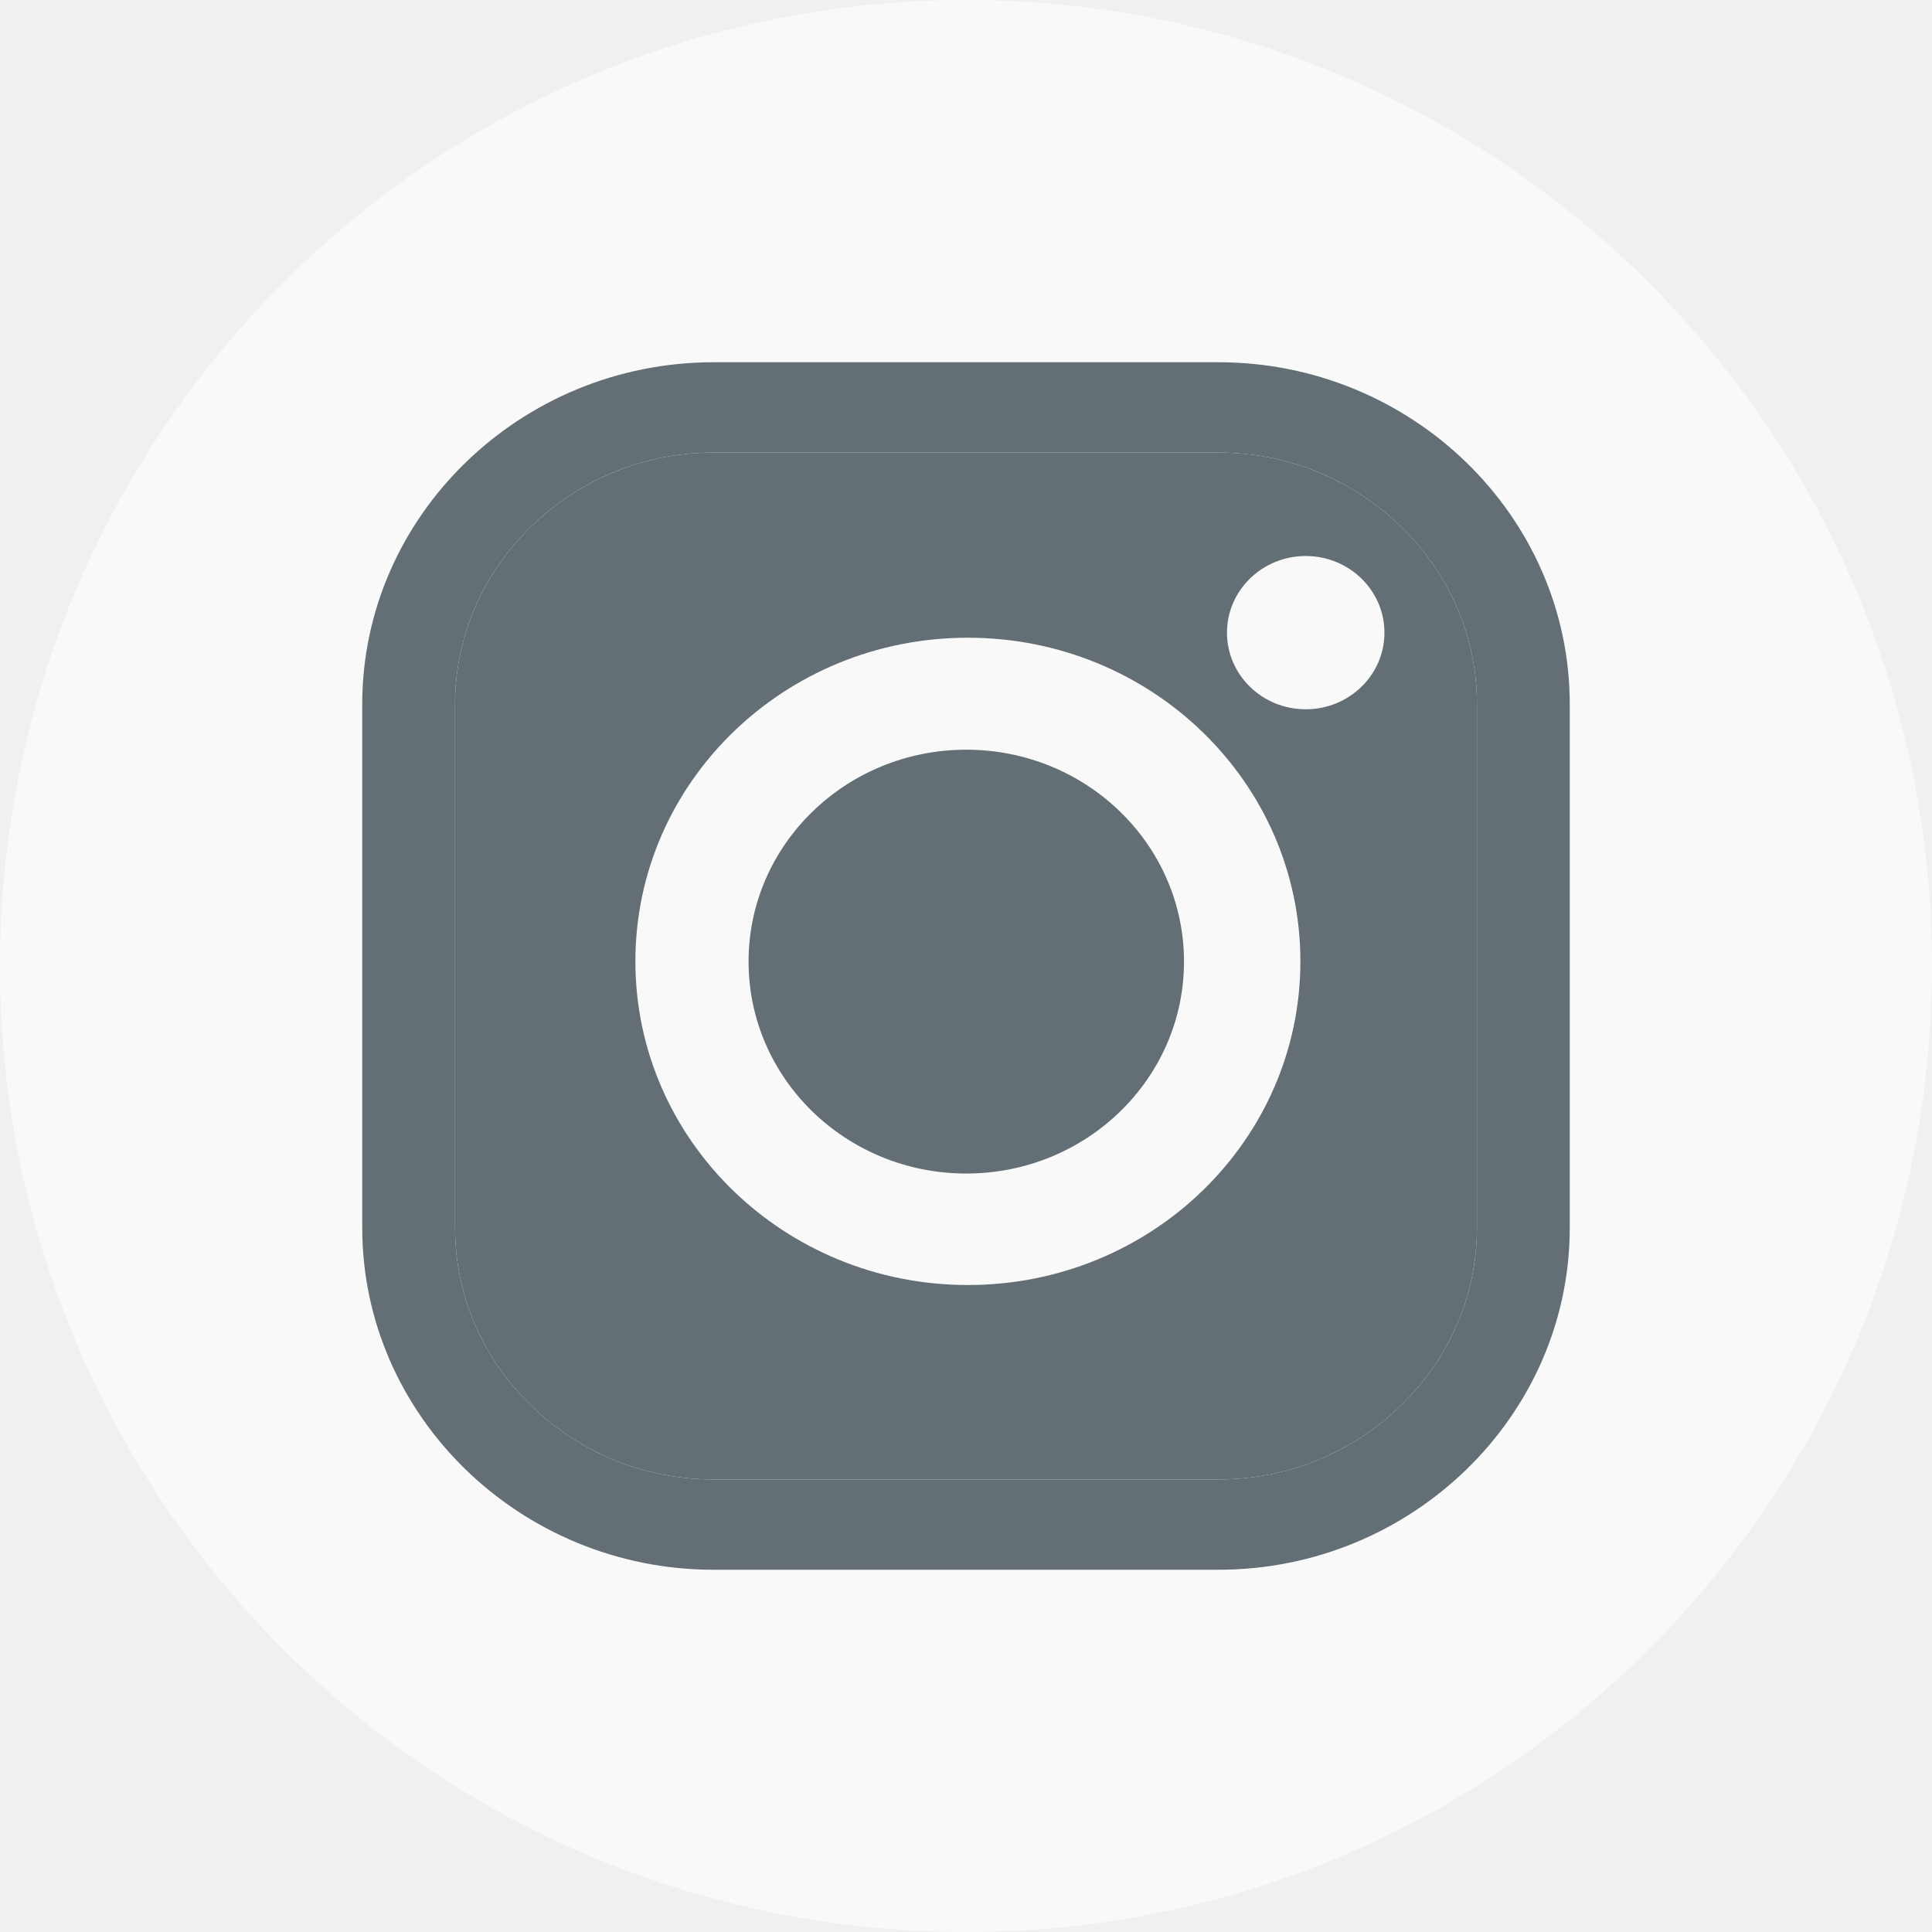
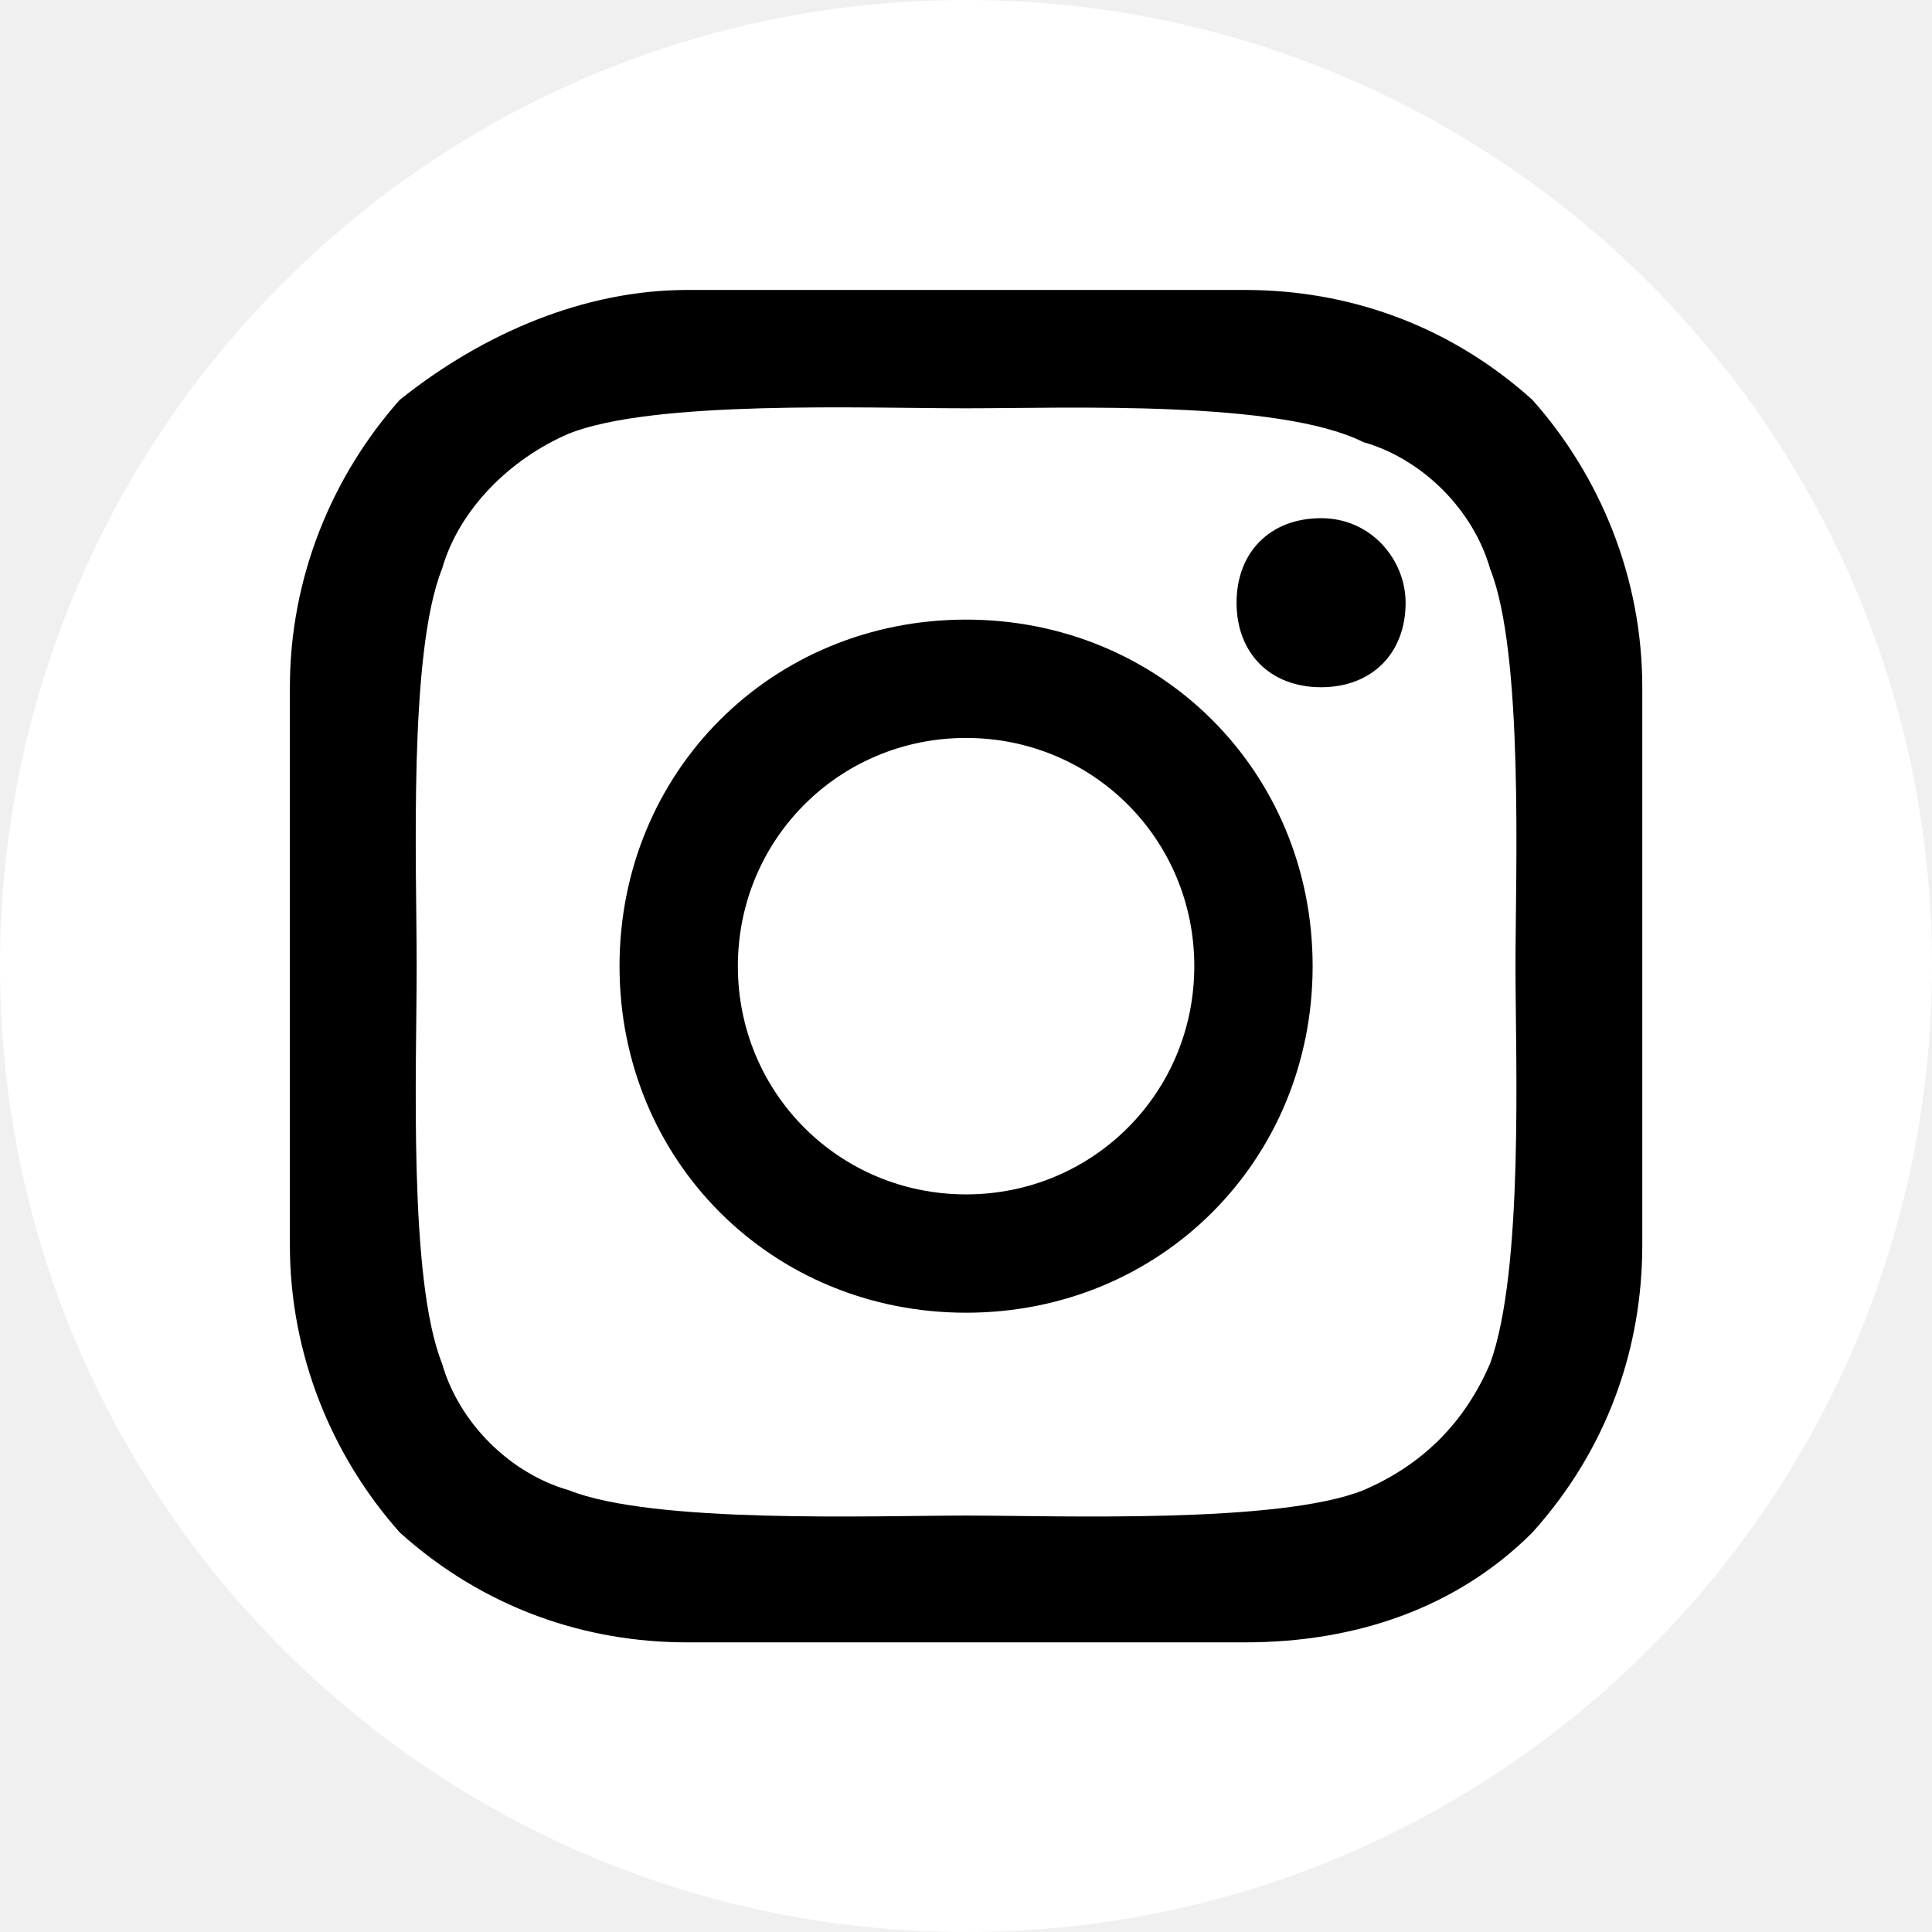
<svg xmlns="http://www.w3.org/2000/svg" width="24" height="24" viewBox="0 0 24 24" fill="none">
-   <g opacity="0.6">
-     <path d="M0 12C0 5.373 5.373 0 12 0C18.627 0 24 5.373 24 12C24 18.627 18.627 24 12 24C5.373 24 0 18.627 0 12Z" fill="white" />
-     <mask id="mask0" mask-type="alpha" maskUnits="userSpaceOnUse" x="4" y="4" width="16" height="16">
-       <path d="M15.136 18.378C15.989 18.378 16.794 18.052 17.403 17.459C18.012 16.866 18.347 16.083 18.347 15.253V8.747C18.347 7.917 18.012 7.134 17.403 6.541C16.794 5.949 15.989 5.622 15.136 5.622H8.864C8.011 5.622 7.206 5.949 6.597 6.541C5.988 7.134 5.653 7.917 5.653 8.747V15.253C5.653 16.083 5.988 16.866 6.597 17.459C7.206 18.052 8.011 18.378 8.864 18.378H15.136ZM15.136 19.5H8.864C6.464 19.5 4.5 17.589 4.5 15.253V8.747C4.5 6.411 6.464 4.5 8.864 4.5H15.136C17.537 4.5 19.5 6.411 19.5 8.747V15.253C19.5 17.589 17.537 19.5 15.136 19.5Z" fill="#FEFCFC" />
-       <path d="M12.003 9.313C10.51 9.313 9.299 10.492 9.299 11.945C9.299 13.399 10.51 14.578 12.003 14.578C13.497 14.578 14.708 13.399 14.708 11.945C14.708 10.492 13.497 9.313 12.003 9.313Z" fill="#FEFCFC" />
-       <path fill-rule="evenodd" clip-rule="evenodd" d="M15.136 18.378C15.989 18.378 16.794 18.052 17.403 17.459C18.012 16.866 18.347 16.083 18.347 15.253V8.747C18.347 7.917 18.012 7.134 17.403 6.541C16.794 5.949 15.989 5.622 15.136 5.622H8.864C8.011 5.622 7.206 5.949 6.597 6.541C5.988 7.134 5.653 7.917 5.653 8.747V15.253C5.653 16.083 5.988 16.866 6.597 17.459C7.206 18.052 8.011 18.378 8.864 18.378H15.136ZM12.023 15.963C14.305 15.963 16.154 14.163 16.154 11.942C16.154 9.722 14.305 7.922 12.023 7.922C9.742 7.922 7.893 9.722 7.893 11.942C7.893 14.163 9.742 15.963 12.023 15.963ZM16.22 8.811C16.76 8.811 17.198 8.385 17.198 7.859C17.198 7.334 16.76 6.907 16.22 6.907C15.68 6.907 15.242 7.334 15.242 7.859C15.242 8.385 15.68 8.811 16.22 8.811Z" fill="#FEFCFC" />
-     </mask>
-     <g mask="url(#mask0)">
-       <rect x="-4.8" y="-3.121" width="34.44" height="30.24" fill="#051923" />
-     </g>
-   </g>
+   <circle cx="12" cy="12" r="12" fill="white" />
+   <path d="M14.836 12.002C14.836 10.427 13.576 9.167 12.001 9.167C10.426 9.167 9.166 10.427 9.166 12.002C9.166 13.577 10.426 14.837 12.001 14.837C13.576 14.837 14.836 13.577 14.836 12.002ZM16.306 12.002C16.306 14.417 14.416 16.307 12.001 16.307C9.586 16.307 7.696 14.417 7.696 12.002C7.696 9.587 9.586 7.697 12.001 7.697C14.416 7.697 16.306 9.587 16.306 12.002ZM17.461 7.487C17.461 8.117 17.041 8.537 16.411 8.537C15.781 8.537 15.361 8.117 15.361 7.487C15.361 6.857 15.781 6.437 16.411 6.437C17.041 6.437 17.461 6.962 17.461 7.487ZM12.001 5.072C10.741 5.072 8.116 4.967 7.066 5.387C6.331 5.702 5.701 6.332 5.491 7.067C5.071 8.117 5.176 10.742 5.176 12.002C5.176 13.262 5.071 15.887 5.491 16.937C5.701 17.672 6.331 18.302 7.066 18.512C8.116 18.932 10.846 18.827 12.001 18.827C13.156 18.827 15.886 18.932 16.936 18.512C17.671 18.197 18.196 17.672 18.511 16.937C18.931 15.782 18.826 13.157 18.826 12.002C18.826 10.847 18.931 8.117 18.511 7.067C18.301 6.332 17.671 5.702 16.936 5.492C15.886 4.967 13.261 5.072 12.001 5.072ZM20.401 12.002V15.467C20.401 16.727 19.981 17.987 19.036 19.037C18.091 19.982 16.831 20.402 15.466 20.402H8.536C7.276 20.402 6.016 19.982 4.966 19.037C4.126 18.092 3.601 16.832 3.601 15.467V12.002V8.537C3.601 7.172 4.126 5.912 4.966 4.967C6.016 4.127 7.276 3.602 8.536 3.602H15.466C16.726 3.602 17.986 4.022 19.036 4.967C19.876 5.912 20.401 7.172 20.401 8.537V12.002Z" fill="black" />
</svg>
